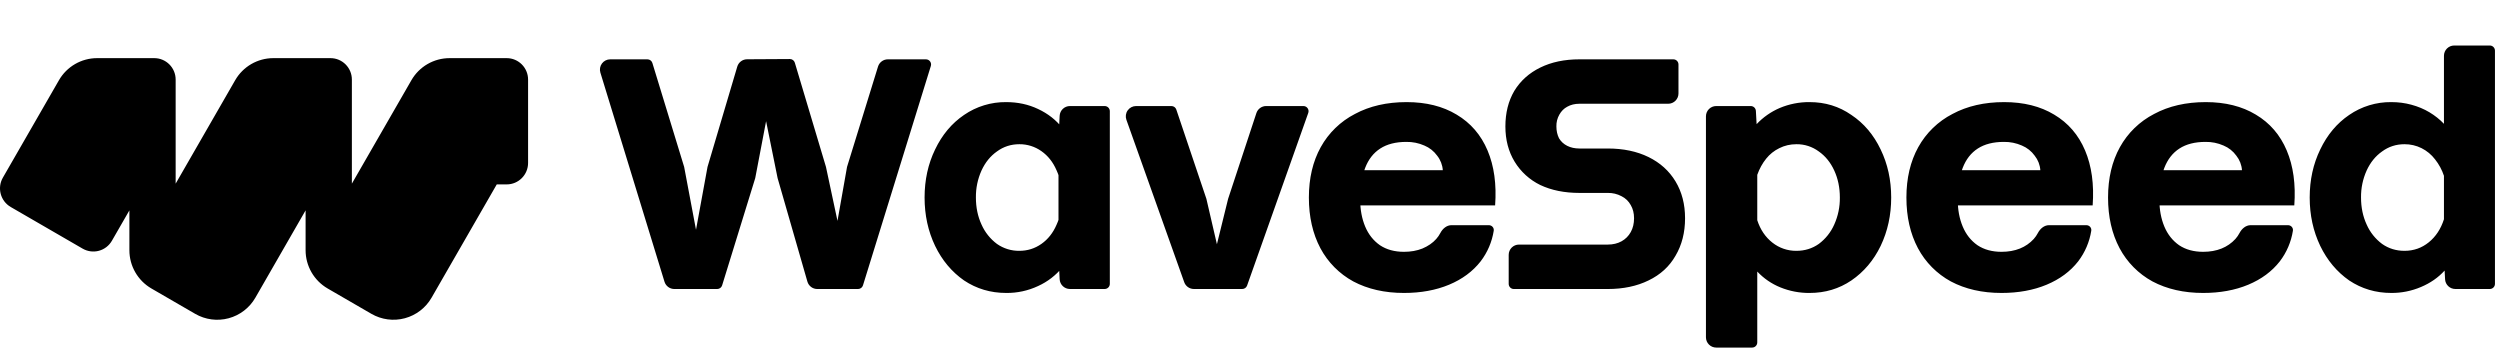
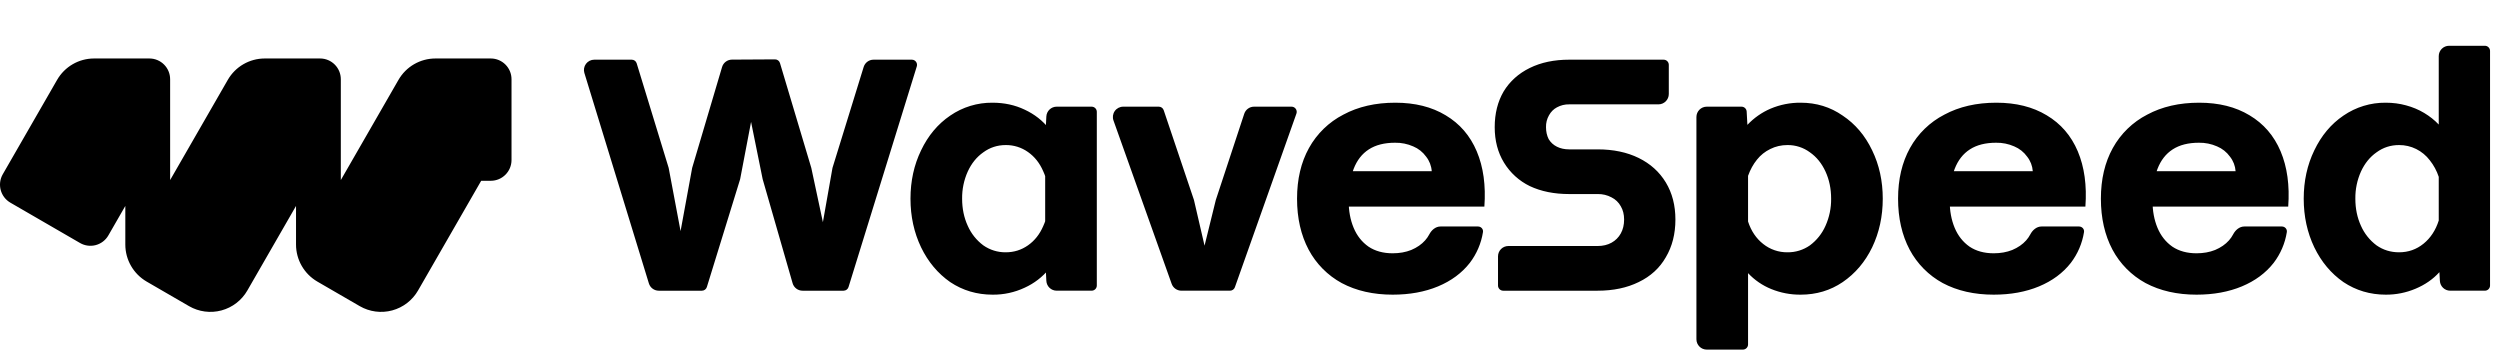
- <svg xmlns="http://www.w3.org/2000/svg" width="172" height="24" fill="none" viewBox="0 0 172 24">
-   <path fill="currentColor" d="M41.306 4.996a.707.707 0 0 1 .676-.914h2.562c.156 0 .293.101.339.25l2.187 7.152.815 4.324.792-4.324 2.047-6.9a.707.707 0 0 1 .674-.506l2.945-.017c.157-.001.296.102.341.252l2.143 7.171.792 3.713.657-3.713 2.132-6.904a.708.708 0 0 1 .676-.498h2.62c.239 0 .409.23.338.458l-4.67 15.094a.354.354 0 0 1-.338.25h-2.806a.707.707 0 0 1-.68-.513l-2.049-7.117-.792-3.916-.747 3.916-2.278 7.38a.354.354 0 0 1-.338.25h-2.951a.708.708 0 0 1-.676-.501L41.306 4.996ZM73.61 19.883a.708.708 0 0 1-.706-.672l-.08-1.592V9.56l.08-1.592a.708.708 0 0 1 .706-.672h2.392c.195 0 .354.159.354.354v11.88a.354.354 0 0 1-.354.353H73.61Zm-4.385.272c-1.072 0-2.038-.287-2.898-.86-.845-.59-1.51-1.381-1.992-2.378-.483-1.01-.724-2.12-.724-3.327 0-1.208.241-2.31.724-3.306.483-1.01 1.147-1.803 1.992-2.376a5.014 5.014 0 0 1 2.898-.883c.8 0 1.532.158 2.196.475.679.317 1.237.755 1.675 1.313.453.543.747 1.155.883 1.834v5.886a4.229 4.229 0 0 1-.883 1.856 4.623 4.623 0 0 1-1.675 1.29 5.033 5.033 0 0 1-2.196.476Zm.905-2.898c.559 0 1.064-.158 1.517-.475.453-.317.8-.755 1.041-1.313.257-.559.385-1.185.385-1.88 0-.694-.128-1.32-.385-1.878-.241-.559-.588-.996-1.04-1.313a2.584 2.584 0 0 0-1.518-.476c-.573 0-1.086.166-1.54.498-.452.317-.806.755-1.063 1.313a4.393 4.393 0 0 0-.385 1.857c0 .679.128 1.298.385 1.856a3.354 3.354 0 0 0 1.064 1.336 2.62 2.62 0 0 0 1.54.475ZM77.496 8.241a.707.707 0 0 1 .666-.945h2.433c.152 0 .287.097.335.241L83 13.68l.724 3.124.77-3.124 1.945-5.898a.707.707 0 0 1 .672-.486h2.564c.245 0 .415.242.334.472l-4.21 11.88a.354.354 0 0 1-.333.235h-3.325a.707.707 0 0 1-.667-.47L77.496 8.241ZM96.593 20.155c-1.328 0-2.49-.264-3.486-.793a5.599 5.599 0 0 1-2.264-2.286c-.528-.996-.792-2.158-.792-3.486 0-1.328.272-2.483.815-3.464A5.636 5.636 0 0 1 93.22 7.84c1.011-.544 2.196-.815 3.555-.815 1.343 0 2.49.286 3.441.86.965.573 1.675 1.396 2.128 2.467.452 1.072.626 2.332.52 3.781H92.858l.023-2.422h6.384a1.802 1.802 0 0 0-.385-.996 2.06 2.06 0 0 0-.883-.702 2.957 2.957 0 0 0-1.245-.25c-.724 0-1.32.152-1.788.454-.468.301-.816.747-1.042 1.335-.226.589-.34 1.32-.34 2.196 0 .68.114 1.29.34 1.834.227.543.566.973 1.019 1.29.453.302 1.004.453 1.652.453.468 0 .89-.075 1.268-.226.393-.166.71-.385.951-.657a2.03 2.03 0 0 0 .284-.41c.155-.297.431-.54.767-.54h2.567c.209 0 .373.18.339.385a4.662 4.662 0 0 1-.901 2.104c-.543.695-1.268 1.23-2.173 1.608-.906.377-1.94.566-3.102.566ZM103.798 17.534c0-.39.316-.707.707-.707h6.107c.362 0 .679-.076.951-.226.271-.151.483-.363.633-.634.151-.272.227-.589.227-.951 0-.347-.076-.65-.227-.906a1.454 1.454 0 0 0-.633-.61 1.929 1.929 0 0 0-.951-.227h-1.947c-1.026 0-1.924-.181-2.694-.544a4.236 4.236 0 0 1-1.766-1.607c-.422-.694-.634-1.502-.634-2.422 0-.936.204-1.75.612-2.445.422-.694 1.018-1.23 1.788-1.607.77-.378 1.668-.566 2.694-.566h6.46c.196 0 .354.158.354.353V6.43c0 .391-.317.708-.707.708h-6.107c-.317 0-.596.068-.838.204-.226.12-.407.301-.543.543a1.554 1.554 0 0 0-.204.815c0 .302.061.573.181.815.136.226.325.4.566.52.242.121.521.182.838.182h1.947c1.071 0 2.007.196 2.807.588.8.393 1.419.951 1.856 1.675.438.725.657 1.57.657 2.536 0 .98-.219 1.841-.657 2.58-.422.74-1.041 1.306-1.856 1.698-.8.393-1.736.59-2.807.59h-6.461a.353.353 0 0 1-.353-.355v-1.995ZM124.5 7.025c1.071 0 2.029.294 2.875.883.86.573 1.531 1.365 2.014 2.376.483.997.725 2.098.725 3.306 0 1.207-.242 2.316-.725 3.328-.483.996-1.154 1.788-2.014 2.377-.846.573-1.804.86-2.875.86a5.207 5.207 0 0 1-2.015-.385 4.501 4.501 0 0 1-1.585-1.087v4.876a.354.354 0 0 1-.354.354h-2.47a.707.707 0 0 1-.707-.708V8.004c0-.391.316-.708.707-.708h2.376c.188 0 .343.147.353.335l.05.91a4.765 4.765 0 0 1 1.585-1.109 5.169 5.169 0 0 1 2.06-.407Zm-.906 10.232c.574 0 1.087-.158 1.539-.475a3.347 3.347 0 0 0 1.064-1.336 4.387 4.387 0 0 0 .385-1.856c0-.68-.128-1.298-.385-1.857-.256-.558-.611-.996-1.064-1.313a2.533 2.533 0 0 0-1.539-.498c-.423 0-.815.09-1.177.272a2.609 2.609 0 0 0-.906.724c-.256.317-.46.687-.611 1.11v3.124c.211.649.559 1.162 1.041 1.54a2.613 2.613 0 0 0 1.653.565ZM137.704 20.155c-1.328 0-2.49-.264-3.486-.793a5.597 5.597 0 0 1-2.264-2.286c-.528-.996-.793-2.158-.793-3.486 0-1.328.272-2.483.815-3.464a5.642 5.642 0 0 1 2.355-2.286c1.011-.544 2.196-.815 3.554-.815 1.343 0 2.49.286 3.441.86.966.573 1.675 1.396 2.128 2.467.453 1.072.626 2.332.521 3.781h-10.006l.022-2.422h6.384a1.797 1.797 0 0 0-.385-.996 2.055 2.055 0 0 0-.883-.702 2.956 2.956 0 0 0-1.245-.25c-.724 0-1.32.152-1.788.454-.468.301-.815.747-1.041 1.335-.227.589-.34 1.32-.34 2.196 0 .68.113 1.29.34 1.834.226.543.565.973 1.018 1.29.453.302 1.004.453 1.653.453.468 0 .89-.075 1.268-.226a2.6 2.6 0 0 0 .95-.657c.113-.127.208-.264.284-.41.156-.297.432-.54.767-.54h2.567c.209 0 .373.18.339.385a4.672 4.672 0 0 1-.9 2.104c-.544.695-1.268 1.23-2.174 1.608-.905.377-1.939.566-3.101.566ZM151.577 20.155c-1.328 0-2.49-.264-3.487-.793a5.6 5.6 0 0 1-2.263-2.286c-.529-.996-.793-2.158-.793-3.486 0-1.328.272-2.483.815-3.464a5.642 5.642 0 0 1 2.355-2.286c1.011-.544 2.196-.815 3.554-.815 1.343 0 2.49.286 3.441.86.966.573 1.675 1.396 2.128 2.467.453 1.072.626 2.332.521 3.781h-10.007l.023-2.422h6.384a1.797 1.797 0 0 0-.385-.996 2.055 2.055 0 0 0-.883-.702 2.956 2.956 0 0 0-1.245-.25c-.724 0-1.32.152-1.788.454-.468.301-.815.747-1.042 1.335-.226.589-.339 1.32-.339 2.196 0 .68.113 1.29.339 1.834.227.543.566.973 1.019 1.29.453.302 1.004.453 1.653.453.468 0 .89-.075 1.268-.226a2.6 2.6 0 0 0 .95-.657c.113-.127.208-.264.284-.41.155-.297.432-.54.767-.54h2.567c.209 0 .373.18.339.385a4.662 4.662 0 0 1-.901 2.104c-.543.695-1.267 1.23-2.173 1.608-.905.377-1.939.566-3.101.566ZM164.522 7.025c.483 0 .943.06 1.381.18.452.121.867.295 1.245.521.377.227.709.49.996.793v-4.68c0-.391.316-.708.707-.708h2.448c.195 0 .354.158.354.354v16.044a.354.354 0 0 1-.354.354h-2.372a.707.707 0 0 1-.706-.67l-.032-.598c-.438.483-.981.86-1.63 1.132a5.118 5.118 0 0 1-2.037.408c-1.072 0-2.038-.287-2.898-.86-.845-.59-1.509-1.381-1.992-2.378-.483-1.01-.725-2.12-.725-3.327 0-1.208.242-2.31.725-3.306.483-1.01 1.147-1.803 1.992-2.376a5.013 5.013 0 0 1 2.898-.883Zm.905 10.232c.634 0 1.192-.196 1.675-.588.483-.393.83-.921 1.042-1.585v-2.988a3.687 3.687 0 0 0-.612-1.132 2.67 2.67 0 0 0-.928-.77 2.593 2.593 0 0 0-1.177-.272c-.573 0-1.087.166-1.539.498-.453.317-.808.755-1.064 1.313a4.387 4.387 0 0 0-.385 1.857c0 .679.128 1.298.385 1.856a3.347 3.347 0 0 0 1.064 1.336c.452.317.966.475 1.539.475ZM12.085 12.635l4.094-7.114A3.03 3.03 0 0 1 18.804 4h3.933c.813 0 1.472.66 1.472 1.476v7.158l4.095-7.114A3.03 3.03 0 0 1 30.928 4h3.932c.813 0 1.472.66 1.472 1.476v5.734c0 .816-.659 1.477-1.472 1.477h-.683l-4.484 7.792a3.026 3.026 0 0 1-4.14 1.113l-3.012-1.745a3.043 3.043 0 0 1-1.516-2.633v-2.741L17.57 20.48a3.026 3.026 0 0 1-4.14 1.113l-3.012-1.745a3.043 3.043 0 0 1-1.516-2.633v-2.741l-1.205 2.093a1.47 1.47 0 0 1-2.01.54l-4.95-2.866a1.48 1.48 0 0 1-.54-2.018l3.858-6.702A3.03 3.03 0 0 1 6.68 4h3.933c.813 0 1.472.66 1.472 1.476v7.158Z" />
+ <svg xmlns="http://www.w3.org/2000/svg" width="171" height="24" fill="none" viewBox="0 0 171 24">
+   <path fill="currentColor" d="M39.972 4.996a.707.707 0 0 1 .677-.914h2.562c.155 0 .293.101.338.25l2.188 7.152.814 4.324.793-4.324 2.046-6.9a.708.708 0 0 1 .674-.506l2.946-.017c.157-.001.296.102.34.252l2.143 7.171.793 3.713.656-3.713 2.133-6.904a.707.707 0 0 1 .676-.498h2.62c.238 0 .408.23.338.458l-4.67 15.094a.354.354 0 0 1-.339.25h-2.806a.707.707 0 0 1-.68-.513l-2.048-7.117-.793-3.916-.747 3.916-2.277 7.38a.354.354 0 0 1-.338.25H45.06a.707.707 0 0 1-.677-.501l-4.41-14.387ZM72.277 19.883a.707.707 0 0 1-.707-.672l-.08-1.592V9.56l.08-1.592a.707.707 0 0 1 .707-.672h2.392c.195 0 .353.159.353.354v11.88a.354.354 0 0 1-.353.353h-2.392Zm-4.386.272c-1.071 0-2.037-.287-2.897-.86-.845-.59-1.51-1.381-1.992-2.378-.483-1.01-.725-2.12-.725-3.327 0-1.208.242-2.31.725-3.306.482-1.01 1.147-1.803 1.992-2.376a5.013 5.013 0 0 1 2.897-.883c.8 0 1.532.158 2.196.475.68.317 1.238.755 1.676 1.313.452.543.747 1.155.882 1.834v5.886a4.23 4.23 0 0 1-.882 1.856 4.623 4.623 0 0 1-1.676 1.29 5.032 5.032 0 0 1-2.196.476Zm.906-2.898c.558 0 1.064-.158 1.517-.475.453-.317.8-.755 1.041-1.313.257-.559.385-1.185.385-1.88 0-.694-.128-1.32-.385-1.878-.241-.559-.589-.996-1.041-1.313a2.584 2.584 0 0 0-1.517-.476c-.573 0-1.087.166-1.54.498-.452.317-.807.755-1.063 1.313a4.393 4.393 0 0 0-.385 1.857c0 .679.128 1.298.385 1.856a3.353 3.353 0 0 0 1.064 1.336 2.62 2.62 0 0 0 1.539.475ZM76.162 8.241a.707.707 0 0 1 .667-.945h2.433c.151 0 .286.097.335.241l2.07 6.143.724 3.124.77-3.124 1.945-5.898a.708.708 0 0 1 .672-.486h2.564c.244 0 .415.242.334.472l-4.21 11.88a.354.354 0 0 1-.333.235h-3.326a.707.707 0 0 1-.666-.47L76.162 8.241ZM95.26 20.155c-1.328 0-2.49-.264-3.486-.793a5.598 5.598 0 0 1-2.264-2.286c-.528-.996-.792-2.158-.792-3.486 0-1.328.271-2.483.815-3.464a5.637 5.637 0 0 1 2.354-2.286c1.011-.544 2.196-.815 3.554-.815 1.343 0 2.49.286 3.441.86.966.573 1.675 1.396 2.128 2.467.453 1.072.627 2.332.521 3.781H91.525l.022-2.422h6.384a1.804 1.804 0 0 0-.384-.996 2.06 2.06 0 0 0-.883-.702 2.958 2.958 0 0 0-1.245-.25c-.725 0-1.321.152-1.789.454-.468.301-.815.747-1.041 1.335-.227.589-.34 1.32-.34 2.196 0 .68.113 1.29.34 1.834.226.543.566.973 1.019 1.29.452.302 1.003.453 1.652.453.468 0 .89-.075 1.268-.226.392-.166.71-.385.95-.657a2.03 2.03 0 0 0 .285-.41c.155-.297.431-.54.766-.54h2.568c.208 0 .373.18.338.385a4.66 4.66 0 0 1-.9 2.104c-.543.695-1.268 1.23-2.173 1.608-.906.377-1.94.566-3.102.566ZM102.464 17.534c0-.39.317-.707.708-.707h6.106c.363 0 .68-.076.951-.226a1.6 1.6 0 0 0 .634-.634c.151-.272.226-.589.226-.951 0-.347-.075-.65-.226-.906a1.457 1.457 0 0 0-.634-.61 1.923 1.923 0 0 0-.951-.227h-1.946c-1.027 0-1.925-.181-2.694-.544a4.23 4.23 0 0 1-1.766-1.607c-.423-.694-.634-1.502-.634-2.422 0-.936.204-1.75.611-2.445.423-.694 1.019-1.23 1.789-1.607.769-.378 1.667-.566 2.694-.566h6.46c.195 0 .354.158.354.353V6.43c0 .391-.317.708-.708.708h-6.106a1.68 1.68 0 0 0-.838.204c-.226.12-.408.301-.543.543a1.554 1.554 0 0 0-.204.815c0 .302.06.573.181.815.136.226.324.4.566.52.241.121.521.182.838.182h1.946c1.072 0 2.008.196 2.808.588.799.393 1.418.951 1.856 1.675.438.725.656 1.57.656 2.536 0 .98-.218 1.841-.656 2.58-.423.74-1.041 1.306-1.856 1.698-.8.393-1.736.59-2.808.59h-6.46a.354.354 0 0 1-.354-.355v-1.995ZM123.166 7.025c1.072 0 2.03.294 2.875.883.861.573 1.532 1.365 2.015 2.376.483.997.725 2.098.725 3.306 0 1.207-.242 2.316-.725 3.328-.483.996-1.154 1.788-2.015 2.377-.845.573-1.803.86-2.875.86a5.211 5.211 0 0 1-2.015-.385 4.497 4.497 0 0 1-1.584-1.087v4.876a.354.354 0 0 1-.354.354h-2.47a.708.708 0 0 1-.708-.708V8.004c0-.391.317-.708.708-.708h2.376c.188 0 .343.147.353.335l.05.91a4.75 4.75 0 0 1 1.584-1.109 5.176 5.176 0 0 1 2.06-.407Zm-.905 10.232a2.62 2.62 0 0 0 1.539-.475 3.347 3.347 0 0 0 1.064-1.336 4.387 4.387 0 0 0 .385-1.856c0-.68-.128-1.298-.385-1.857-.256-.558-.611-.996-1.064-1.313a2.538 2.538 0 0 0-1.539-.498c-.423 0-.815.09-1.177.272a2.6 2.6 0 0 0-.906.724c-.257.317-.46.687-.611 1.11v3.124c.211.649.558 1.162 1.041 1.54a2.613 2.613 0 0 0 1.653.565ZM136.37 20.155c-1.328 0-2.49-.264-3.486-.793a5.603 5.603 0 0 1-2.264-2.286c-.528-.996-.792-2.158-.792-3.486 0-1.328.272-2.483.815-3.464a5.634 5.634 0 0 1 2.354-2.286c1.012-.544 2.196-.815 3.555-.815 1.343 0 2.49.286 3.441.86.965.573 1.675 1.396 2.128 2.467.452 1.072.626 2.332.52 3.781h-10.006l.023-2.422h6.384a1.805 1.805 0 0 0-.385-.996 2.06 2.06 0 0 0-.883-.702 2.956 2.956 0 0 0-1.245-.25c-.724 0-1.321.152-1.788.454-.468.301-.815.747-1.042 1.335-.226.589-.339 1.32-.339 2.196 0 .68.113 1.29.339 1.834.227.543.566.973 1.019 1.29.453.302 1.004.453 1.652.453.468 0 .891-.075 1.268-.226.393-.166.71-.385.951-.657.113-.127.207-.264.284-.41.155-.297.432-.54.767-.54h2.567c.209 0 .373.18.339.385a4.662 4.662 0 0 1-.901 2.104c-.543.695-1.268 1.23-2.173 1.608-.906.377-1.939.566-3.102.566ZM150.243 20.155c-1.328 0-2.49-.264-3.486-.793a5.603 5.603 0 0 1-2.264-2.286c-.528-.996-.792-2.158-.792-3.486 0-1.328.272-2.483.815-3.464a5.634 5.634 0 0 1 2.354-2.286c1.012-.544 2.196-.815 3.555-.815 1.343 0 2.49.286 3.441.86.965.573 1.675 1.396 2.128 2.467.452 1.072.626 2.332.52 3.781h-10.006l.023-2.422h6.384a1.805 1.805 0 0 0-.385-.996 2.06 2.06 0 0 0-.883-.702 2.956 2.956 0 0 0-1.245-.25c-.725 0-1.321.152-1.788.454-.468.301-.815.747-1.042 1.335-.226.589-.339 1.32-.339 2.196 0 .68.113 1.29.339 1.834.227.543.566.973 1.019 1.29.453.302 1.003.453 1.652.453.468 0 .891-.075 1.268-.226.393-.166.71-.385.951-.657.113-.127.207-.264.284-.41.155-.297.432-.54.767-.54h2.567c.209 0 .373.18.339.385a4.662 4.662 0 0 1-.901 2.104c-.543.695-1.268 1.23-2.173 1.608-.906.377-1.939.566-3.102.566ZM163.188 7.025c.483 0 .944.06 1.381.18.453.121.868.295 1.245.521.378.227.71.49.996.793v-4.68c0-.391.317-.708.708-.708h2.448c.195 0 .353.158.353.354v16.044a.353.353 0 0 1-.353.354h-2.372a.707.707 0 0 1-.706-.67l-.032-.598c-.438.483-.981.86-1.63 1.132a5.12 5.12 0 0 1-2.038.408c-1.071 0-2.037-.287-2.897-.86-.846-.59-1.51-1.381-1.993-2.378-.483-1.01-.724-2.12-.724-3.327 0-1.208.241-2.31.724-3.306.483-1.01 1.147-1.803 1.993-2.376a5.012 5.012 0 0 1 2.897-.883Zm.906 10.232c.634 0 1.192-.196 1.675-.588.483-.393.83-.921 1.041-1.585v-2.988a3.685 3.685 0 0 0-.611-1.132 2.67 2.67 0 0 0-.928-.77 2.596 2.596 0 0 0-1.177-.272c-.574 0-1.087.166-1.54.498-.452.317-.807.755-1.064 1.313a4.402 4.402 0 0 0-.384 1.857c0 .679.128 1.298.384 1.856a3.364 3.364 0 0 0 1.064 1.336c.453.317.966.475 1.54.475ZM11.637 12.316l3.943-6.851A2.917 2.917 0 0 1 18.108 4h3.787a1.42 1.42 0 0 1 1.417 1.423v6.893l3.943-6.851A2.917 2.917 0 0 1 29.783 4h3.787a1.42 1.42 0 0 1 1.418 1.423v5.521a1.42 1.42 0 0 1-1.418 1.422h-.657l-4.318 7.503a2.914 2.914 0 0 1-3.987 1.072l-2.9-1.68a2.93 2.93 0 0 1-1.46-2.536v-2.639l-3.329 5.783a2.914 2.914 0 0 1-3.987 1.072l-2.9-1.68a2.93 2.93 0 0 1-1.46-2.536v-2.639l-1.16 2.016a1.415 1.415 0 0 1-1.936.52l-4.767-2.76a1.425 1.425 0 0 1-.519-1.943l3.715-6.454A2.917 2.917 0 0 1 6.432 4h3.787a1.42 1.42 0 0 1 1.418 1.423v6.893Z" />
</svg>
